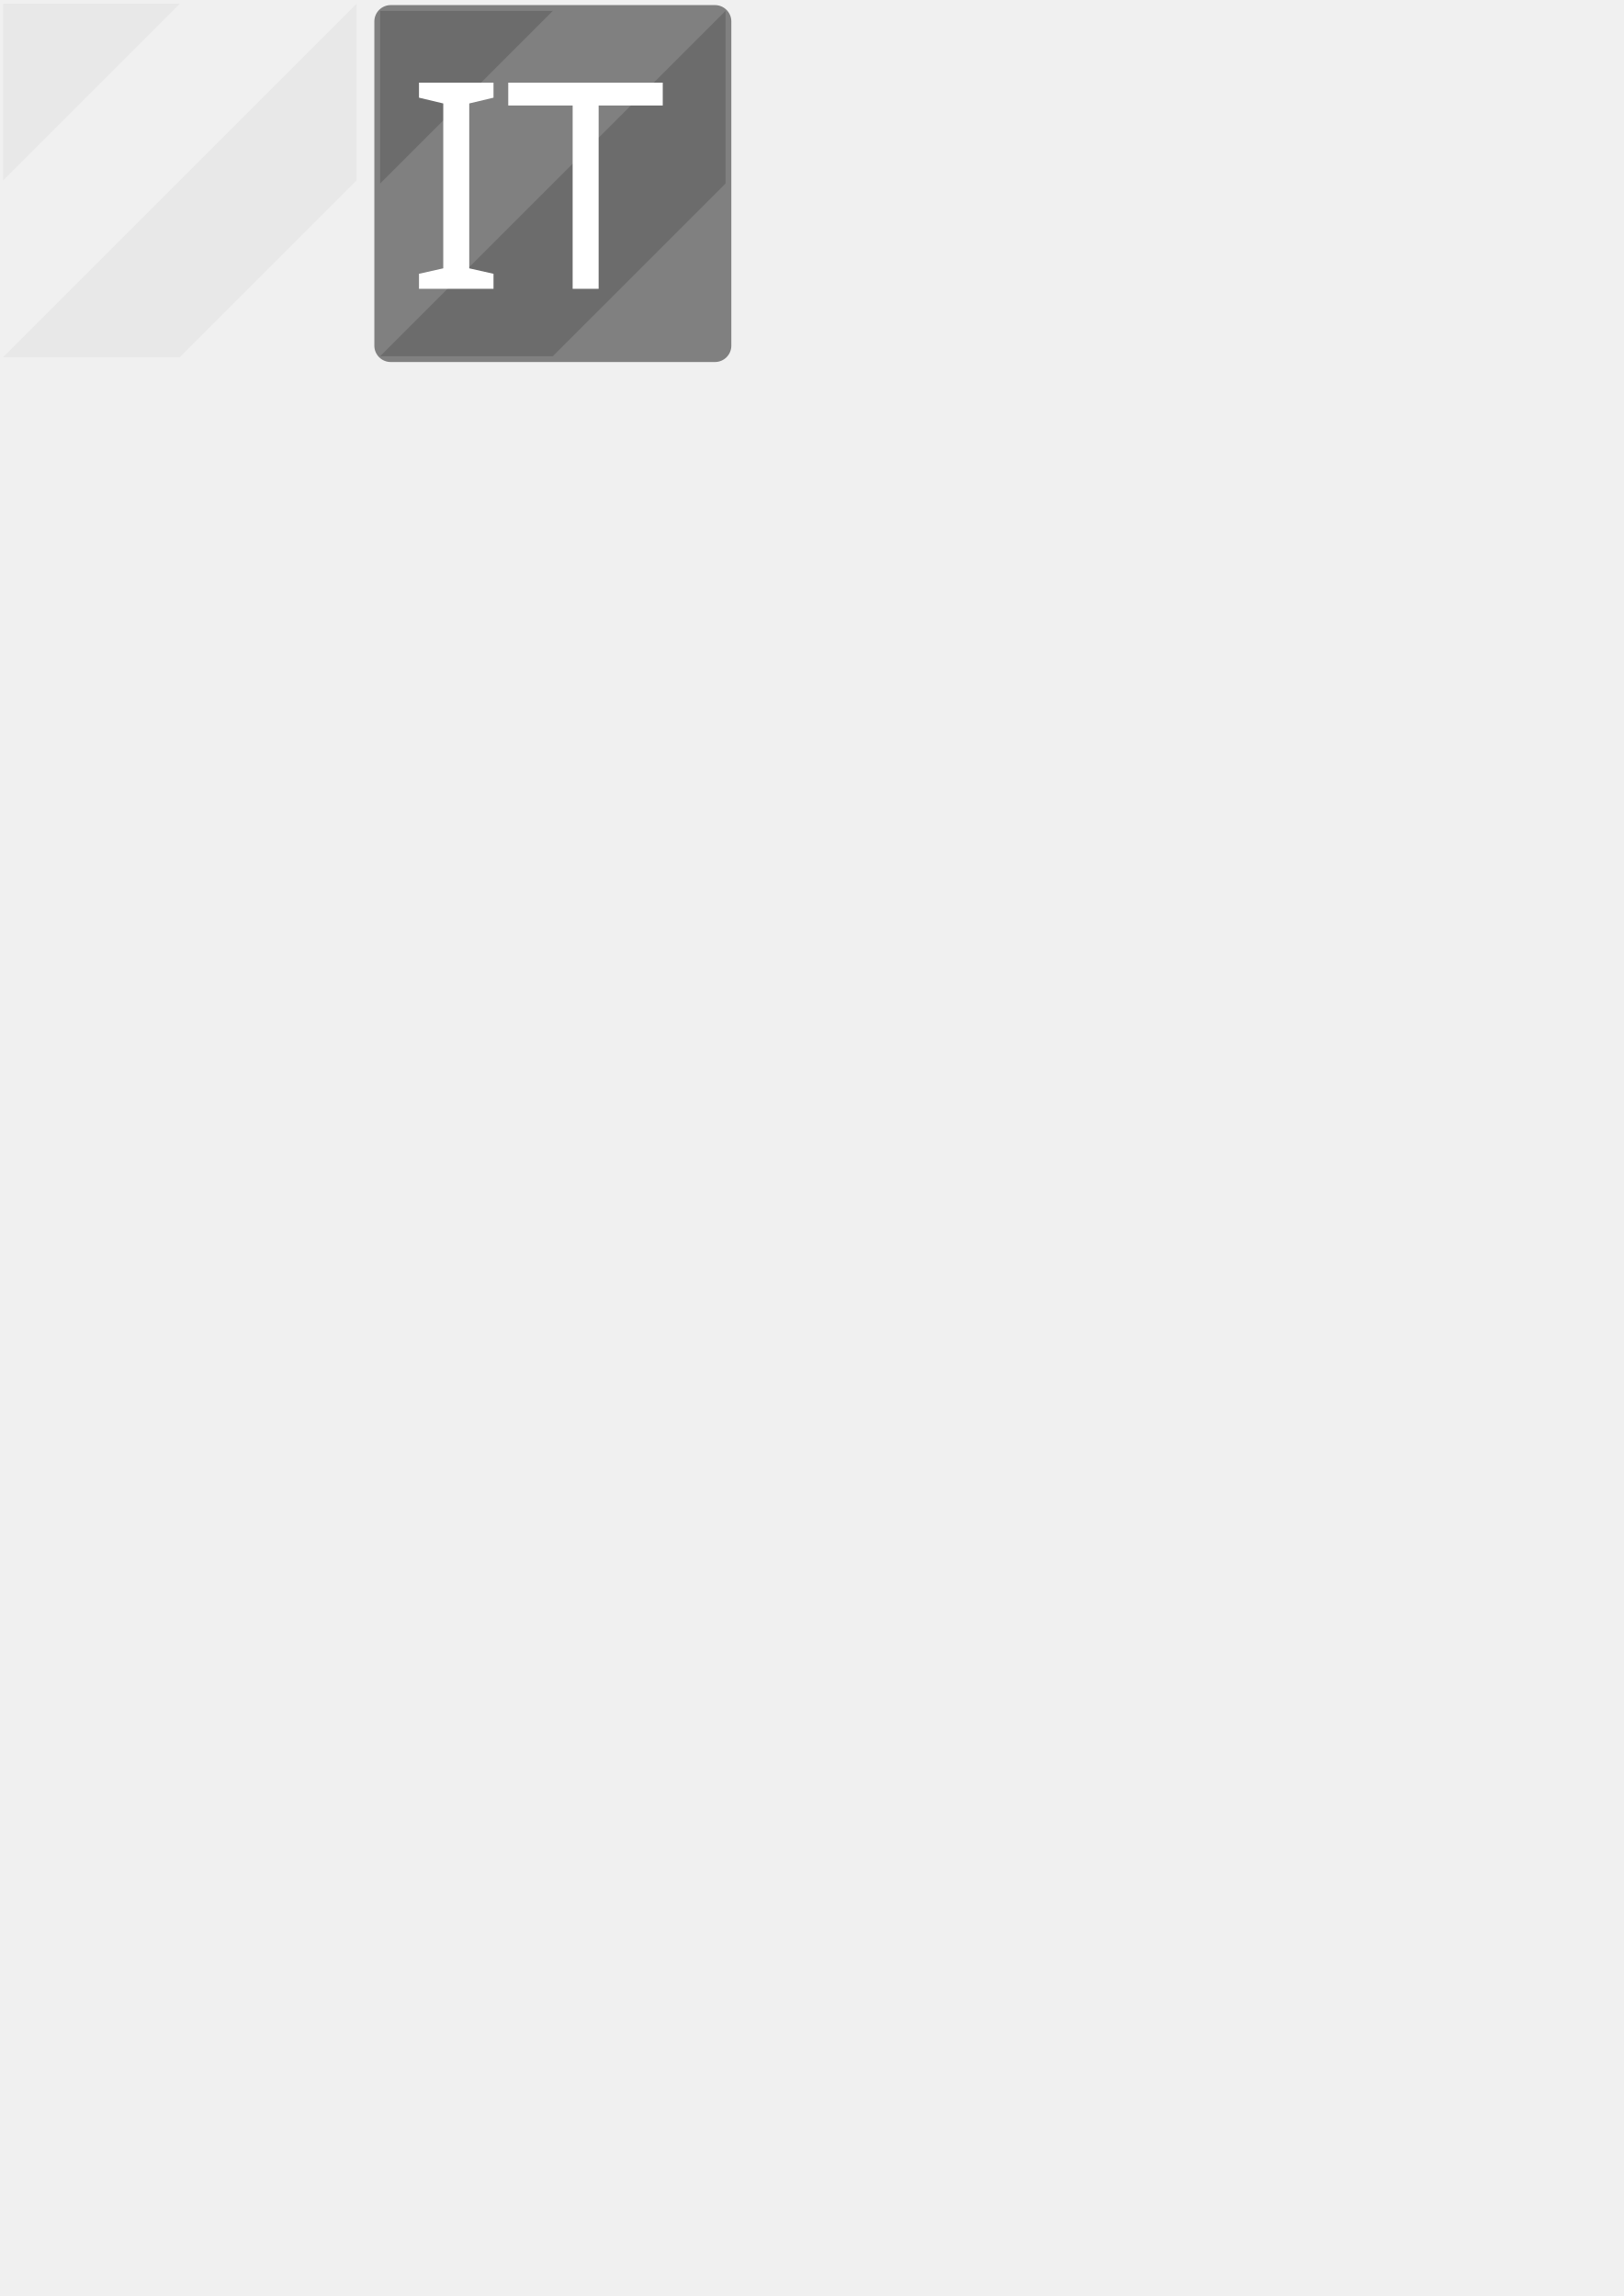
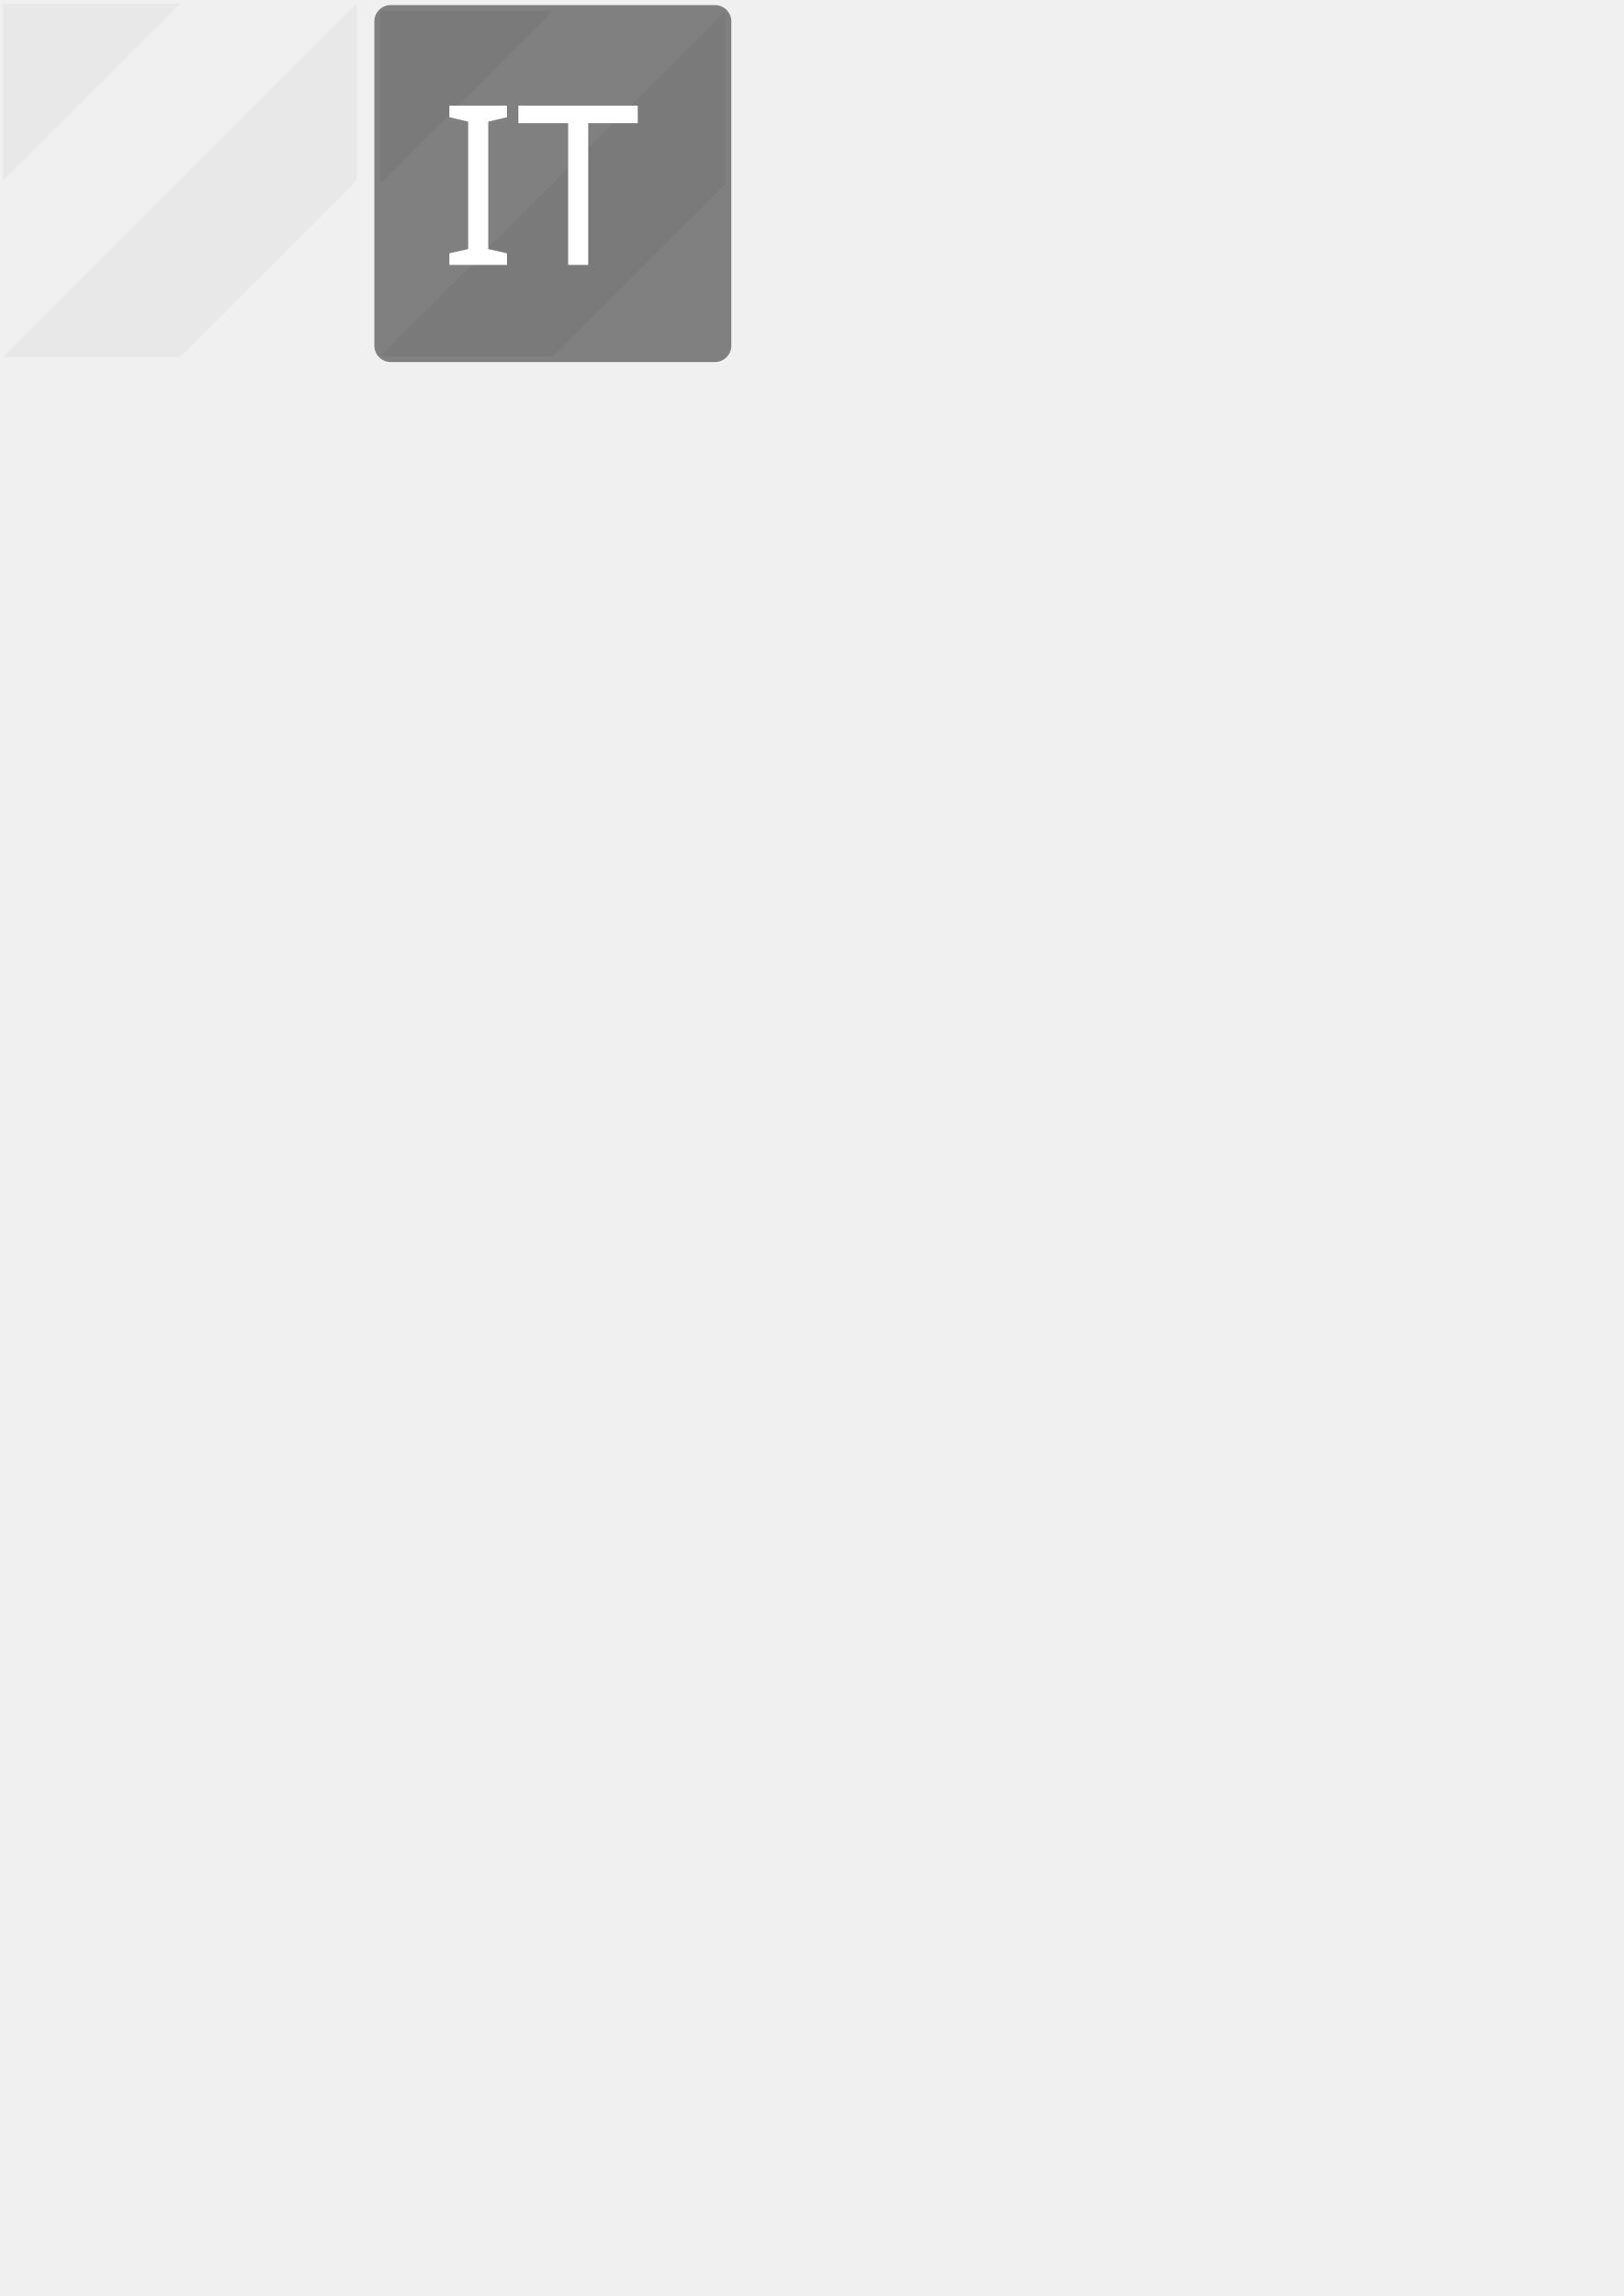
<svg xmlns="http://www.w3.org/2000/svg" width="210mm" height="297mm" id="svg2" version="1.1">
  <defs id="defs4" />
  <g id="layer1">
    <rect style="fill:#808080;fill-opacity:1;stroke:none" id="rect3089" width="174.5" height="174.5" x="182.99" y="2.493" ry="8" />
    <path style="fill:#666666;fill-opacity:1;stroke:none;opacity:0.06" d="m 1.499,1.792 0,86.416 86.416,-86.416 -86.416,0 z m 172.832,0 L 1.499,174.624 l 86.416,0 86.416,-86.416 0,-86.416 z" id="rect3069" />
-     <path id="path3091" d="m 185.824,5.327 0,84.416 84.416,-84.416 -84.416,0 z m 168.832,0 -168.832,168.832 84.416,0 84.416,-84.416 0,-84.416 z" style="opacity:0.763;fill:#666666;fill-opacity:1;stroke:none" />
-     <text xml:space="preserve" style="font-size:141.175px;font-style:normal;font-variant:normal;font-weight:normal;font-stretch:normal;text-align:start;line-height:125%;letter-spacing:0px;word-spacing:0px;writing-mode:lr-tb;text-anchor:start;fill:#ffffff;fill-opacity:1;stroke:none;font-family:Sans;-inkscape-font-specification:Sans" x="199.17" y="141.202" id="text3085">
-       <tspan id="tspan3087" x="199.17" y="141.202">IT</tspan>
+     <path id="path3091" d="m 185.824,5.327 0,84.416 84.416,-84.416 -84.416,0 z m 168.832,0 -168.832,168.832 84.416,0 84.416,-84.416 0,-84.416 z" style="opacity:0.21;fill:#666666;fill-opacity:1;stroke:none" />
+     <text xml:space="preserve" style="font-size:109.097px;font-style:normal;font-variant:normal;font-weight:normal;font-stretch:normal;text-align:start;line-height:125%;letter-spacing:0px;word-spacing:0px;writing-mode:lr-tb;text-anchor:start;fill:#ffffff;fill-opacity:1;stroke:none;font-family:Sans;-inkscape-font-specification:Sans" x="215.318" y="129.51" id="text3085">
+       <tspan id="tspan3087" x="215.318" y="129.51">IT</tspan>
    </text>
  </g>
</svg>
